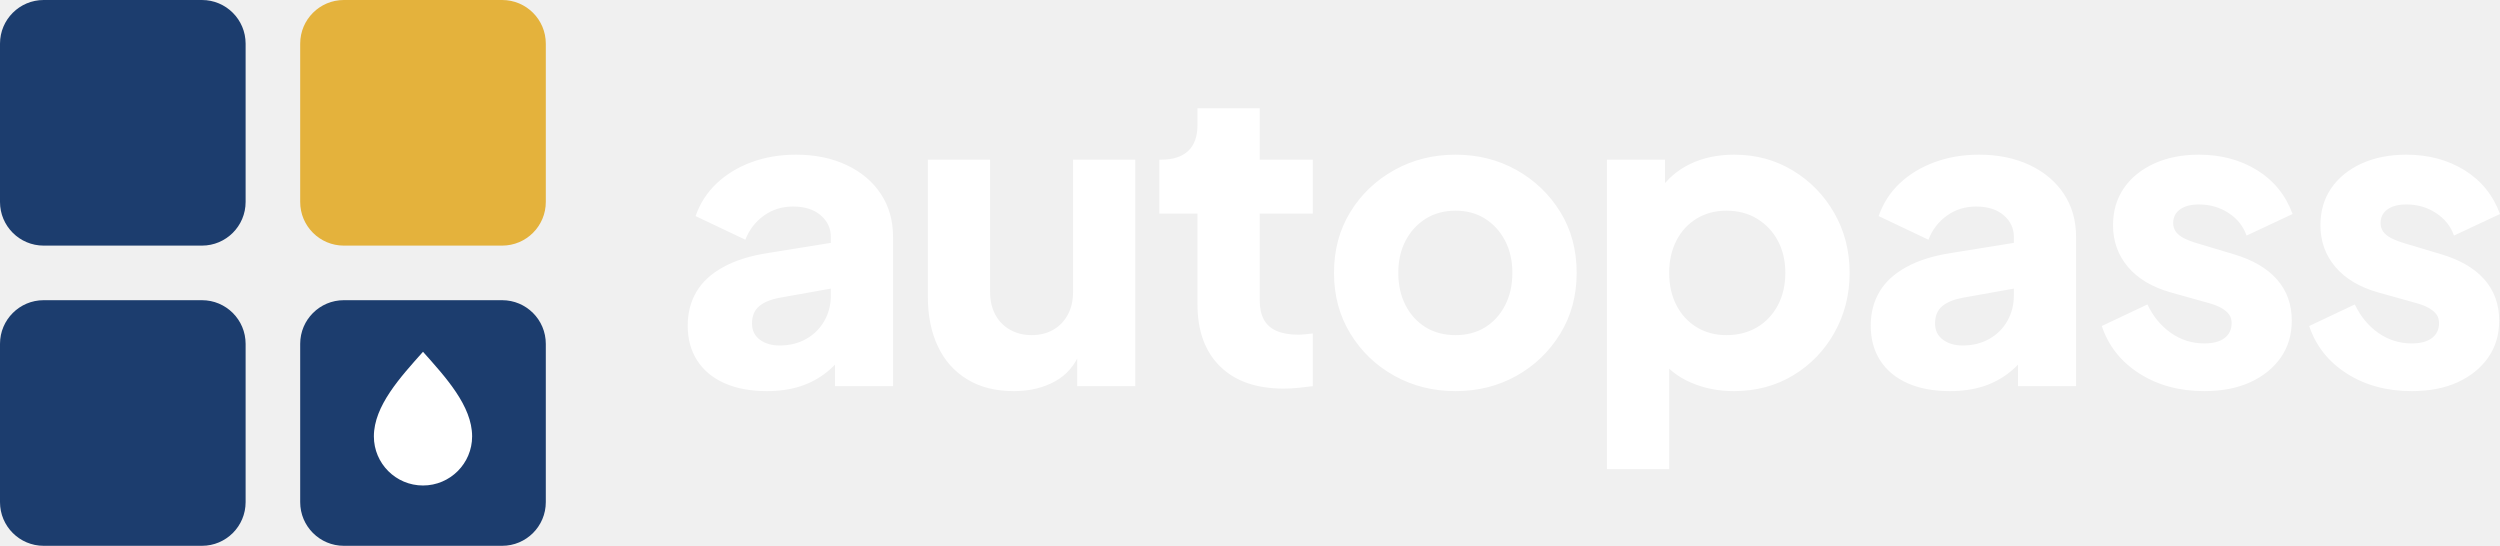
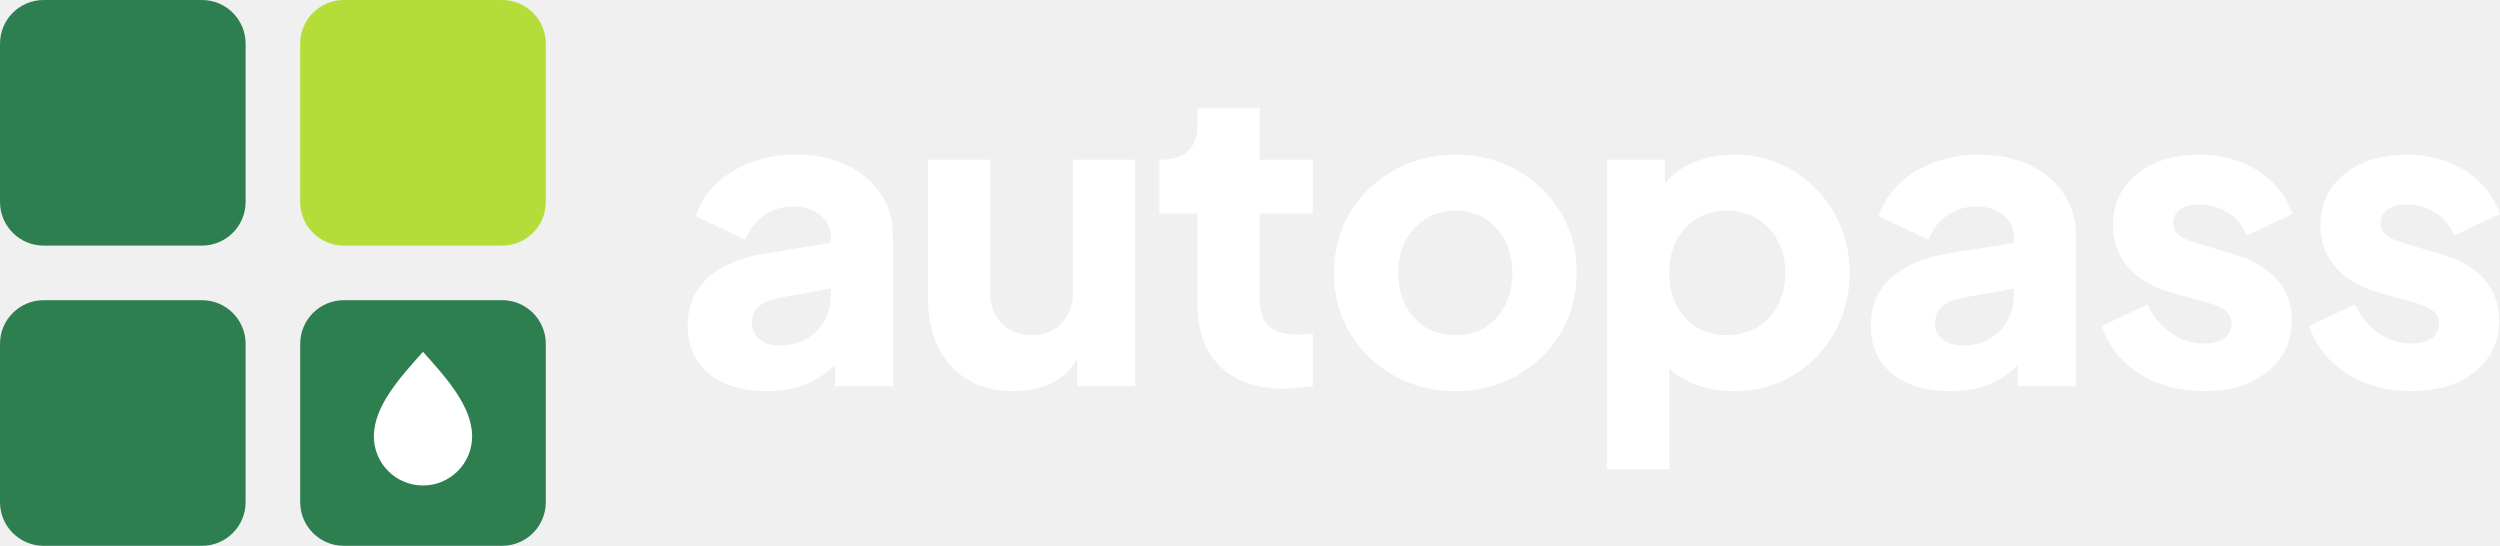
<svg xmlns="http://www.w3.org/2000/svg" viewBox="0 0 458.04 100" width="458.04" height="100" role="img" aria-label="autopass">
-   <path fill="#1c3d6e" d="M8 0H37A8 8 0 0 1 45 8V37A8 8 0 0 1 37 45H8A8 8 0 0 1 0 37V8A8 8 0 0 1 8 0ZM8 55H37A8 8 0 0 1 45 63V92A8 8 0 0 1 37 100H8A8 8 0 0 1 0 92V63A8 8 0 0 1 8 55Z" />
-   <path fill="#e4b23c" d="M63 0H92A8 8 0 0 1 100 8V37A8 8 0 0 1 92 45H63A8 8 0 0 1 55 37V8A8 8 0 0 1 63 0Z" />
-   <path fill="#1c3d6e" d="M63 55H92A8 8 0 0 1 100 63V92A8 8 0 0 1 92 100H63A8 8 0 0 1 55 92V63A8 8 0 0 1 63 55Z" />
+   <path fill="#2D7F50" d="M8 0H37A8 8 0 0 1 45 8V37A8 8 0 0 1 37 45H8A8 8 0 0 1 0 37V8A8 8 0 0 1 8 0ZM8 55H37A8 8 0 0 1 45 63V92A8 8 0 0 1 37 100H8A8 8 0 0 1 0 92V63A8 8 0 0 1 8 55Z" />
+   <path fill="#B5DD3A" d="M63 0H92A8 8 0 0 1 100 8V37A8 8 0 0 1 92 45H63A8 8 0 0 1 55 37V8A8 8 0 0 1 63 0Z" />
+   <path fill="#2D7F50" d="M63 55H92A8 8 0 0 1 100 63V92A8 8 0 0 1 92 100H63A8 8 0 0 1 55 92V63A8 8 0 0 1 63 55Z" />
  <path fill="#FFFFFF" d="M77.5 64.45C81.64 69.1 86.5 74.37 86.5 79.95A9 9 0 0 1 68.5 79.95C68.5 74.37 73.36 69.1 77.5 64.45Z" />
  <path fill="#FFFFFF" d="M140.52 71.66Q136.03 71.66 132.76 70.22Q129.5 68.77 127.75 66.07Q126 63.38 126 59.65Q126 56.16 127.6 53.46Q129.19 50.76 132.5 48.94Q135.8 47.11 140.74 46.35L153.44 44.3V52.66L142.8 54.56Q140.36 55.02 139.07 56.12Q137.78 57.22 137.78 59.27Q137.78 61.17 139.22 62.24Q140.67 63.3 142.8 63.3Q145.61 63.3 147.74 62.08Q149.86 60.87 151.04 58.78Q152.22 56.69 152.22 54.18V43.39Q152.22 41.03 150.36 39.44Q148.5 37.84 145.3 37.84Q142.26 37.84 139.95 39.51Q137.63 41.18 136.56 43.92L127.44 39.59Q128.66 36.09 131.32 33.58Q133.98 31.08 137.7 29.71Q141.43 28.34 145.84 28.34Q151.08 28.34 155.11 30.24Q159.14 32.14 161.38 35.52Q163.62 38.9 163.62 43.39V70.75H152.98V64.06L155.56 63.6Q153.74 66.34 151.54 68.13Q149.33 69.91 146.6 70.79Q143.86 71.66 140.52 71.66Z M185.74 71.66Q180.72 71.66 177.19 69.49Q173.65 67.33 171.83 63.45Q170 59.58 170 54.41V29.25H181.4V53.5Q181.4 55.85 182.35 57.64Q183.3 59.42 185.05 60.41Q186.8 61.4 189 61.4Q191.28 61.4 192.99 60.41Q194.7 59.42 195.65 57.64Q196.6 55.85 196.6 53.5V29.25H208V70.75H197.36V62.54L197.97 64.36Q196.53 68.09 193.3 69.87Q190.07 71.66 185.74 71.66Z M235.21 71.2Q227.69 71.2 223.55 67.14Q219.4 63.07 219.4 55.78V39.13H212.41V29.25H212.79Q215.98 29.25 217.69 27.66Q219.4 26.06 219.4 22.87V19.83H230.8V29.25H240.53V39.13H230.8V55.02Q230.8 57.14 231.56 58.55Q232.32 59.96 233.92 60.64Q235.52 61.32 237.87 61.32Q238.4 61.32 239.09 61.25Q239.77 61.17 240.53 61.1V70.75Q239.39 70.9 237.95 71.05Q236.5 71.2 235.21 71.2Z M266.68 71.66Q260.52 71.66 255.47 68.85Q250.41 66.04 247.41 61.13Q244.41 56.23 244.41 50Q244.41 43.69 247.41 38.83Q250.41 33.96 255.47 31.15Q260.52 28.34 266.68 28.34Q272.83 28.34 277.85 31.15Q282.86 33.96 285.87 38.83Q288.87 43.69 288.87 50Q288.87 56.23 285.87 61.13Q282.86 66.04 277.85 68.85Q272.83 71.66 266.68 71.66ZM266.68 61.4Q269.79 61.4 272.11 59.96Q274.43 58.51 275.76 55.93Q277.09 53.34 277.09 50Q277.09 46.66 275.76 44.11Q274.43 41.56 272.11 40.08Q269.79 38.6 266.68 38.6Q263.56 38.6 261.2 40.08Q258.85 41.56 257.52 44.11Q256.19 46.66 256.19 50Q256.19 53.34 257.52 55.93Q258.85 58.51 261.2 59.96Q263.56 61.4 266.68 61.4Z M294.42 85.95V29.25H305.06V37.16L304.07 34.88Q306.12 31.76 309.65 30.05Q313.19 28.34 317.75 28.34Q323.68 28.34 328.46 31.23Q333.25 34.12 336.06 39.02Q338.88 43.92 338.88 50Q338.88 56 336.1 60.94Q333.33 65.88 328.54 68.77Q323.75 71.66 317.67 71.66Q313.42 71.66 309.81 70.1Q306.2 68.54 303.99 65.5L305.82 63.15V85.95ZM316.3 61.4Q319.5 61.4 321.93 59.96Q324.36 58.51 325.73 55.93Q327.1 53.34 327.1 50Q327.1 46.66 325.73 44.11Q324.36 41.56 321.93 40.08Q319.5 38.6 316.3 38.6Q313.26 38.6 310.87 40.04Q308.48 41.49 307.15 44.07Q305.82 46.66 305.82 50Q305.82 53.34 307.15 55.93Q308.48 58.51 310.87 59.96Q313.26 61.4 316.3 61.4Z M357.27 71.66Q352.78 71.66 349.52 70.22Q346.25 68.77 344.5 66.07Q342.75 63.38 342.75 59.65Q342.75 56.16 344.35 53.46Q345.94 50.76 349.25 48.94Q352.56 47.11 357.5 46.35L370.19 44.3V52.66L359.55 54.56Q357.12 55.02 355.82 56.12Q354.53 57.22 354.53 59.27Q354.53 61.17 355.98 62.24Q357.42 63.3 359.55 63.3Q362.36 63.3 364.49 62.08Q366.62 60.87 367.79 58.78Q368.97 56.69 368.97 54.18V43.39Q368.97 41.03 367.11 39.44Q365.25 37.84 362.06 37.84Q359.02 37.84 356.7 39.51Q354.38 41.18 353.32 43.92L344.2 39.59Q345.41 36.09 348.07 33.58Q350.73 31.08 354.46 29.71Q358.18 28.34 362.59 28.34Q367.83 28.34 371.86 30.24Q375.89 32.14 378.13 35.52Q380.37 38.9 380.37 43.39V70.75H369.73V64.06L372.32 63.6Q370.49 66.34 368.29 68.13Q366.08 69.91 363.35 70.79Q360.61 71.66 357.27 71.66Z M403.86 71.66Q397.02 71.66 391.96 68.43Q386.91 65.2 385.08 59.73L393.44 55.78Q395.04 59.12 397.78 61.02Q400.51 62.92 403.86 62.92Q406.29 62.92 407.58 61.93Q408.87 60.94 408.87 59.2Q408.87 58.28 408.42 57.64Q407.96 56.99 407.05 56.46Q406.14 55.93 404.77 55.55L397.7 53.57Q392.61 52.13 389.87 48.9Q387.14 45.67 387.14 41.26Q387.14 37.38 389.11 34.5Q391.09 31.61 394.66 29.97Q398.23 28.34 402.87 28.34Q408.95 28.34 413.55 31.19Q418.14 34.04 420.04 39.21L411.61 43.16Q410.7 40.58 408.3 39.02Q405.91 37.46 402.87 37.46Q400.66 37.46 399.41 38.37Q398.16 39.28 398.16 40.88Q398.16 41.72 398.61 42.4Q399.07 43.08 400.09 43.62Q401.12 44.15 402.64 44.6L409.25 46.58Q414.42 48.1 417.16 51.18Q419.89 54.26 419.89 58.74Q419.89 62.62 417.88 65.5Q415.86 68.39 412.29 70.03Q408.72 71.66 403.86 71.66Z M441.86 71.66Q435.02 71.66 429.96 68.43Q424.91 65.2 423.08 59.73L431.44 55.78Q433.04 59.12 435.78 61.02Q438.51 62.92 441.86 62.92Q444.29 62.92 445.58 61.93Q446.87 60.94 446.87 59.2Q446.87 58.28 446.42 57.64Q445.96 56.99 445.05 56.46Q444.14 55.93 442.77 55.55L435.7 53.57Q430.61 52.13 427.87 48.9Q425.14 45.67 425.14 41.26Q425.14 37.38 427.11 34.5Q429.09 31.61 432.66 29.97Q436.23 28.34 440.87 28.34Q446.95 28.34 451.55 31.19Q456.14 34.04 458.04 39.21L449.61 43.16Q448.7 40.58 446.3 39.02Q443.91 37.46 440.87 37.46Q438.66 37.46 437.41 38.37Q436.16 39.28 436.16 40.88Q436.16 41.72 436.61 42.4Q437.07 43.08 438.09 43.62Q439.12 44.15 440.64 44.6L447.25 46.58Q452.42 48.1 455.16 51.18Q457.89 54.26 457.89 58.74Q457.89 62.62 455.88 65.5Q453.86 68.39 450.29 70.03Q446.72 71.66 441.86 71.66Z" />
</svg>
